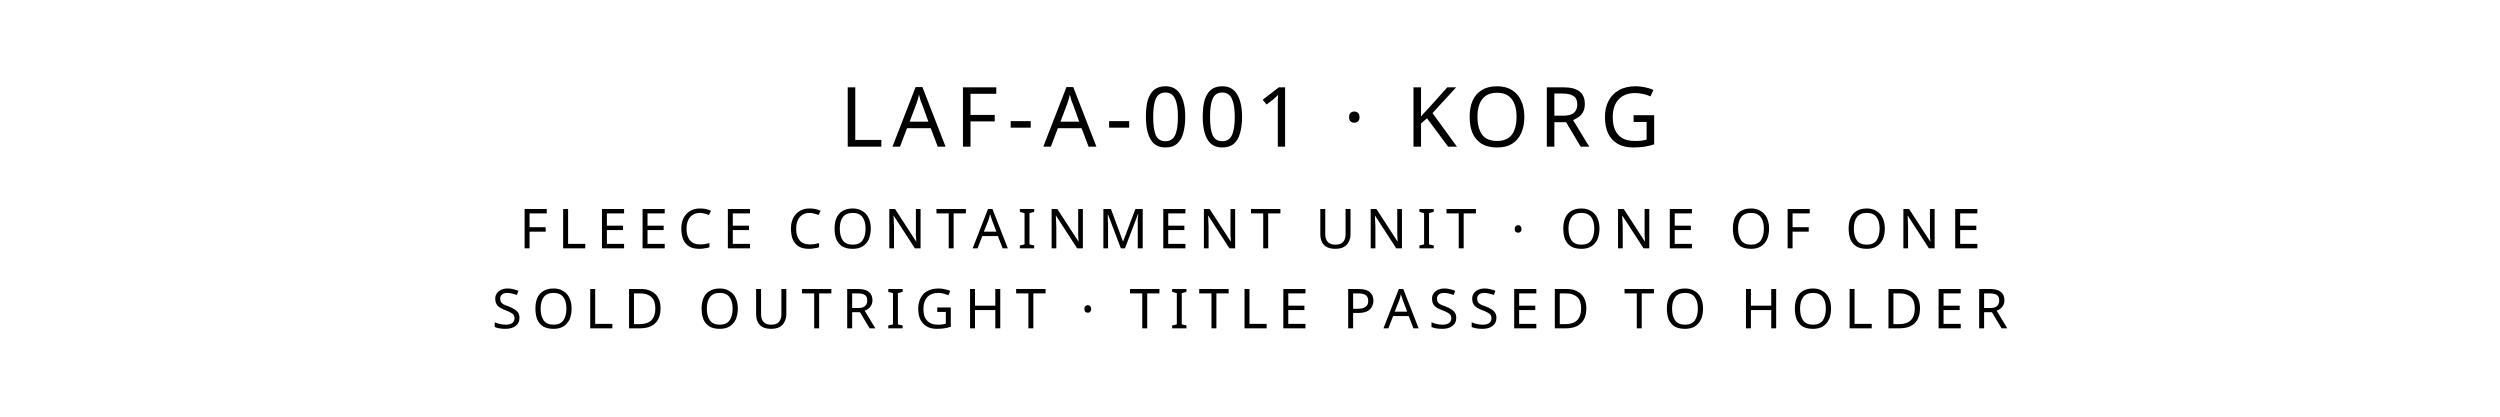
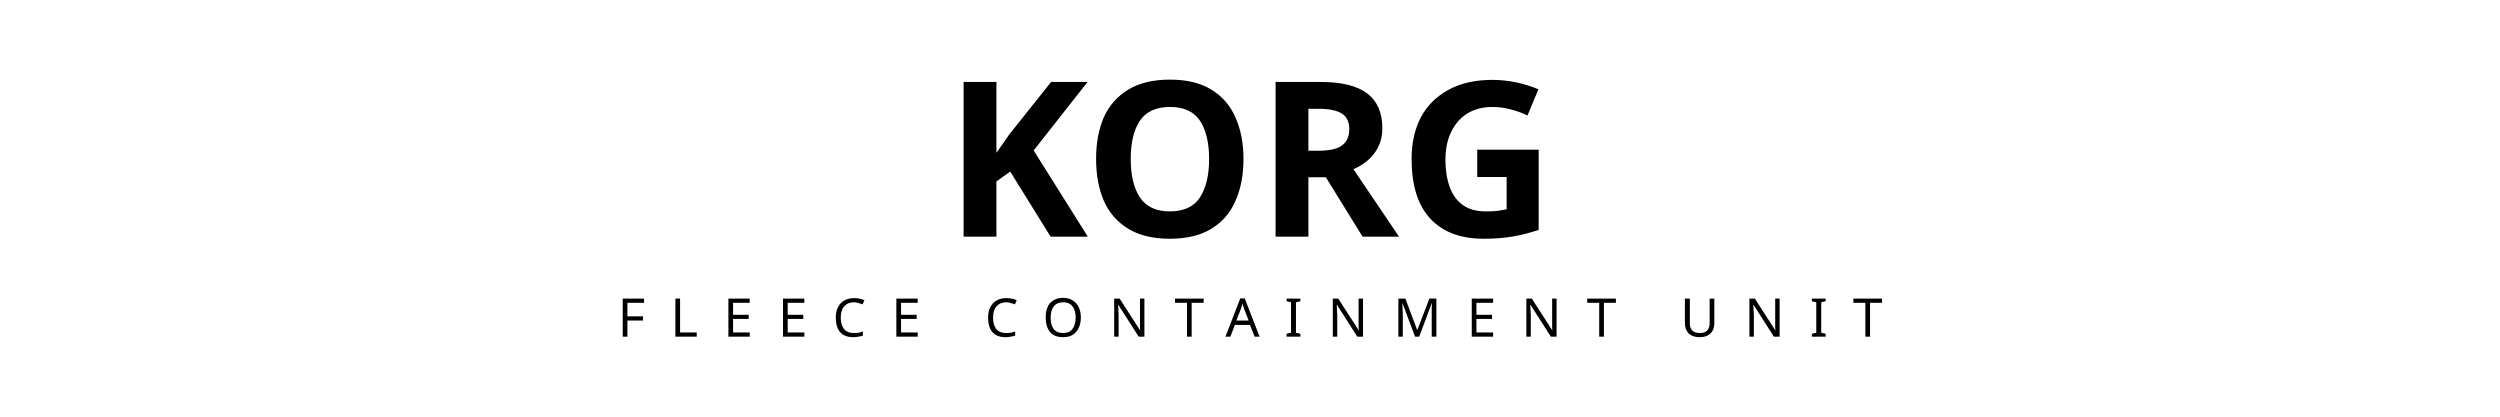
<svg xmlns="http://www.w3.org/2000/svg" width="150.0mm" height="25.0mm" viewBox="0 0 150.0 25.0">
-   <text x="75.0" y="8.8" font-family="IBM Plex Mono" font-weight="500" font-size="5" letter-spacing="0.55" text-anchor="middle" fill="#000000">LAF-A-001 · KORG</text>
-   <text x="75.0" y="14.9" font-family="IBM Plex Mono" font-size="3.3" letter-spacing="0.6" text-anchor="middle" fill="#000000">FLEECE CONTAINMENT UNIT · ONE OF ONE</text>
-   <text x="75.0" y="19.7" font-family="IBM Plex Mono" font-size="3.3" letter-spacing="0.6" text-anchor="middle" fill="#000000">SOLD OUTRIGHT · TITLE PASSED TO HOLDER</text>
+   <text x="75.0" y="14.2" font-family="Fraunces" font-weight="600" font-size="13" text-anchor="middle" fill="#000000">KORG</text>
+   <text x="75.0" y="20.2" font-family="IBM Plex Mono" font-weight="500" font-size="3.2" letter-spacing="1.5" text-anchor="middle" fill="#000000">FLEECE CONTAINMENT UNIT</text>
</svg>
